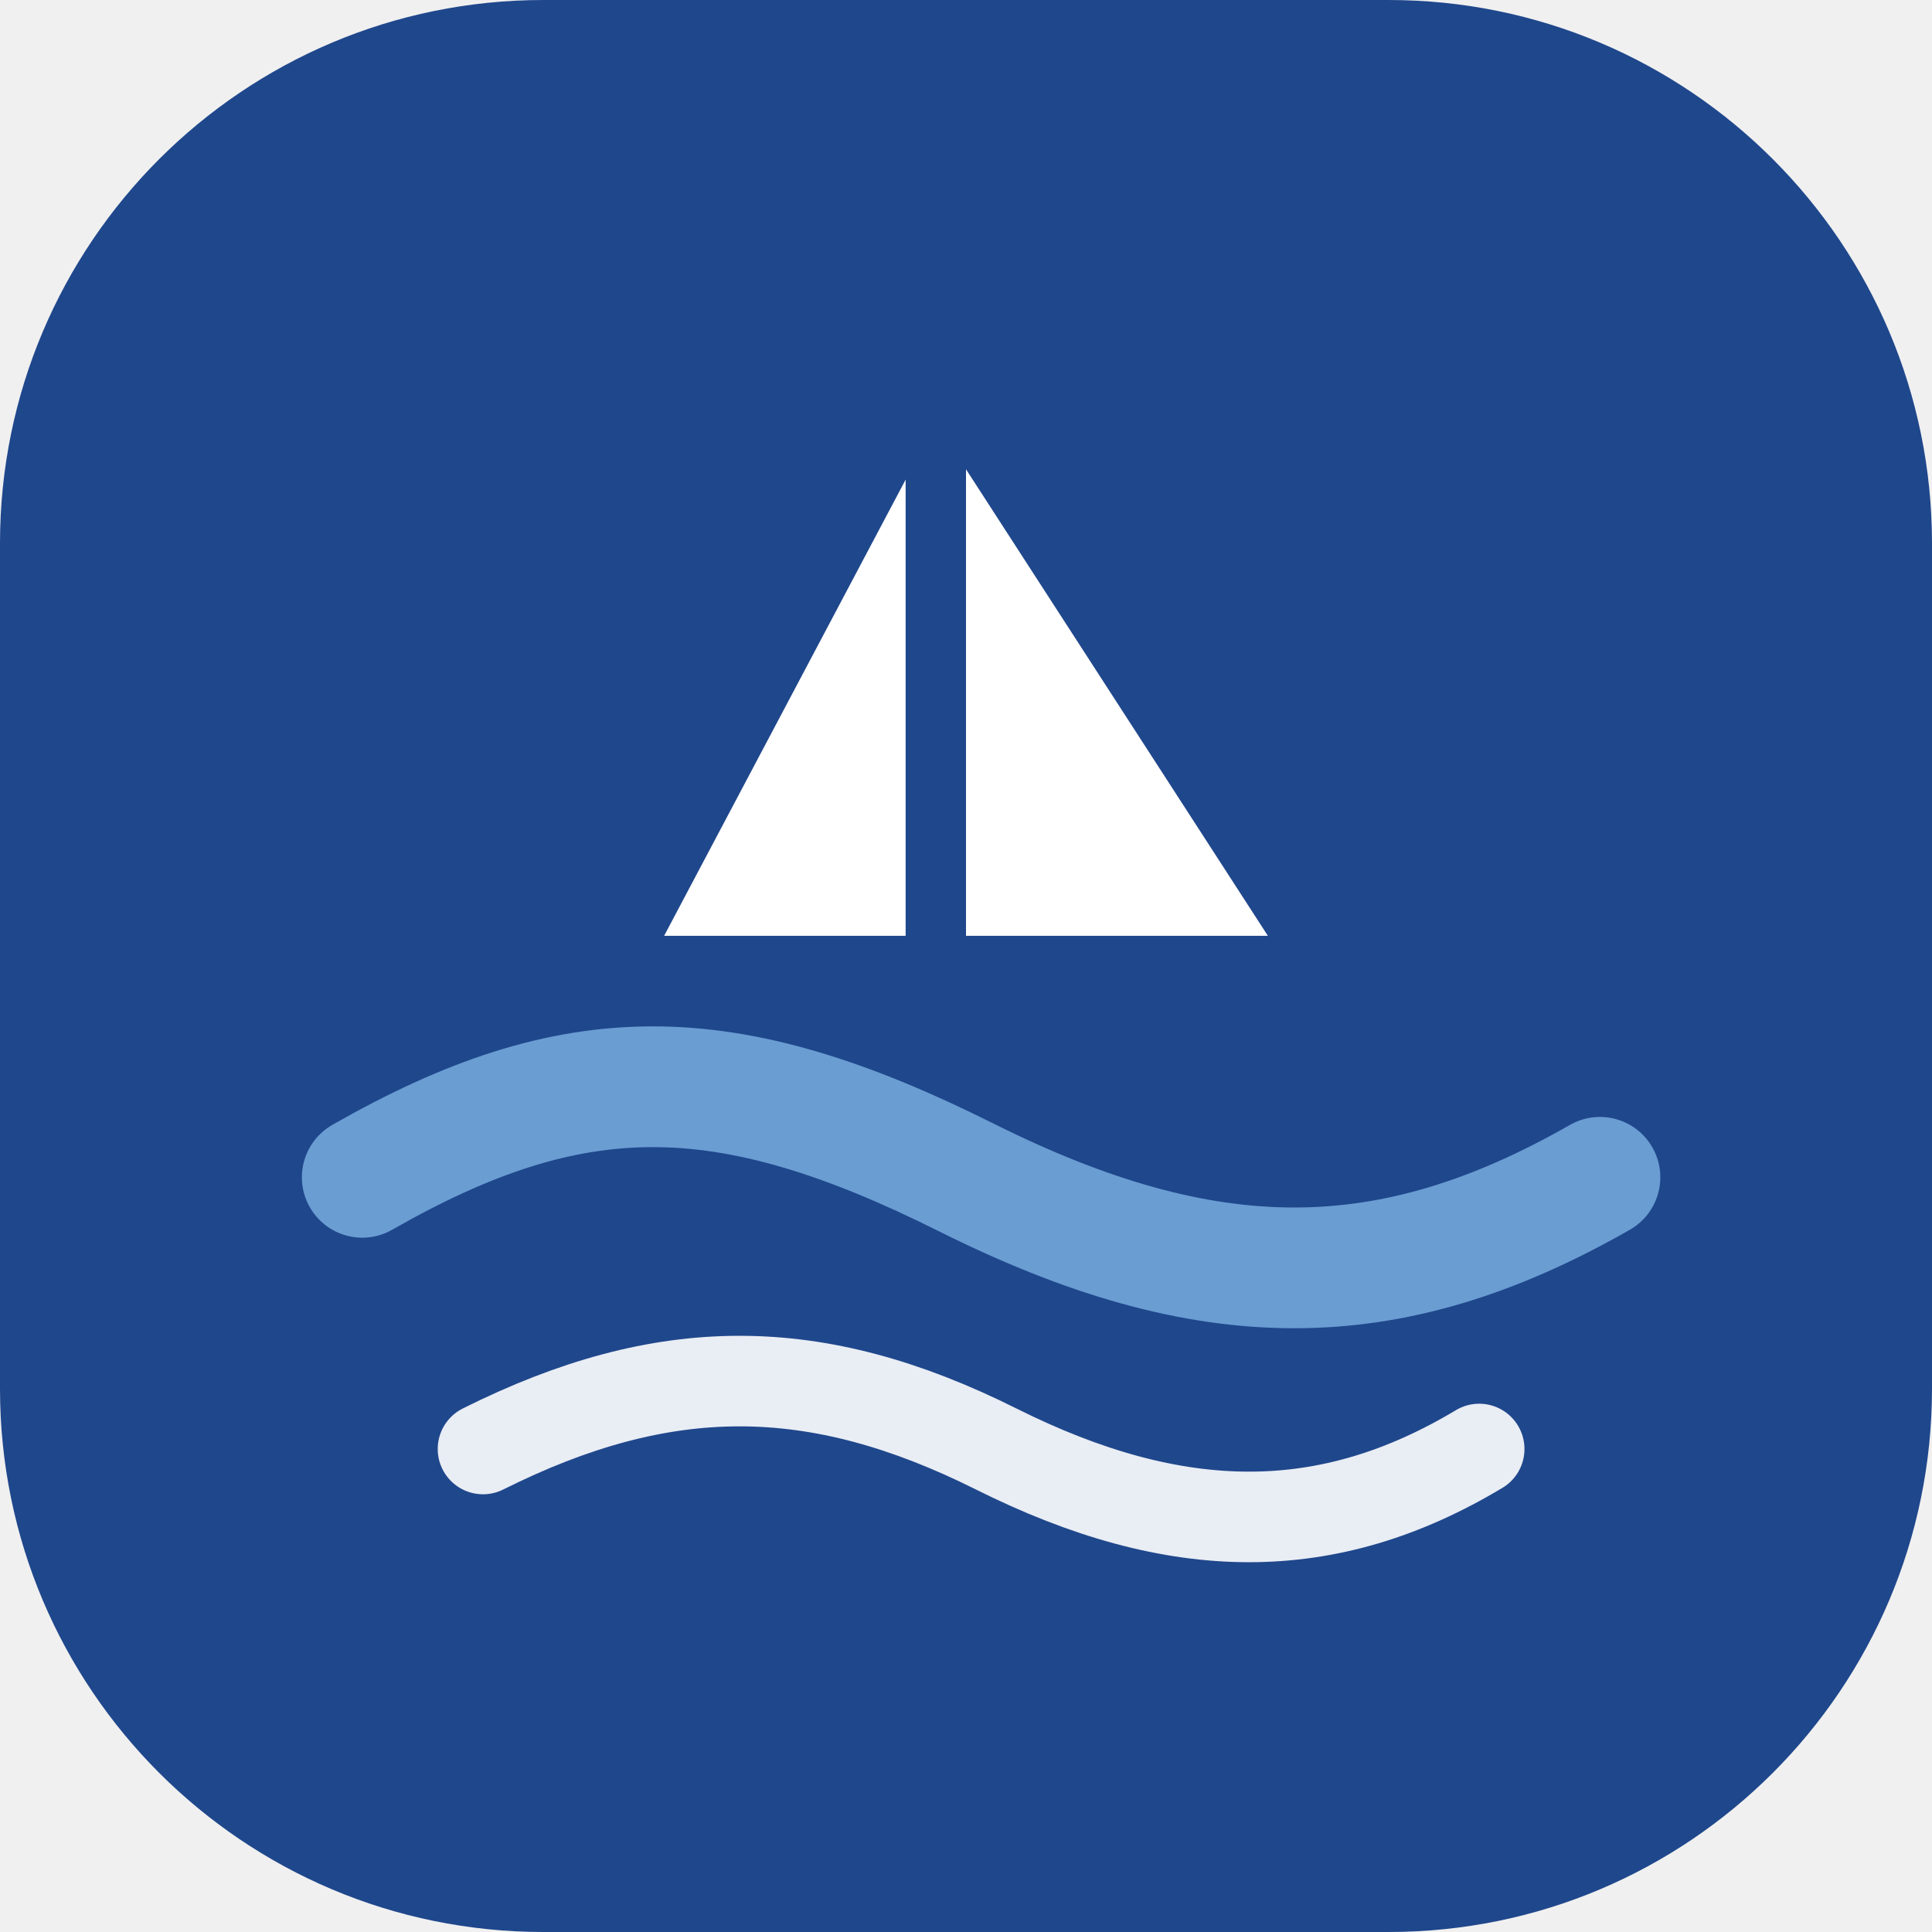
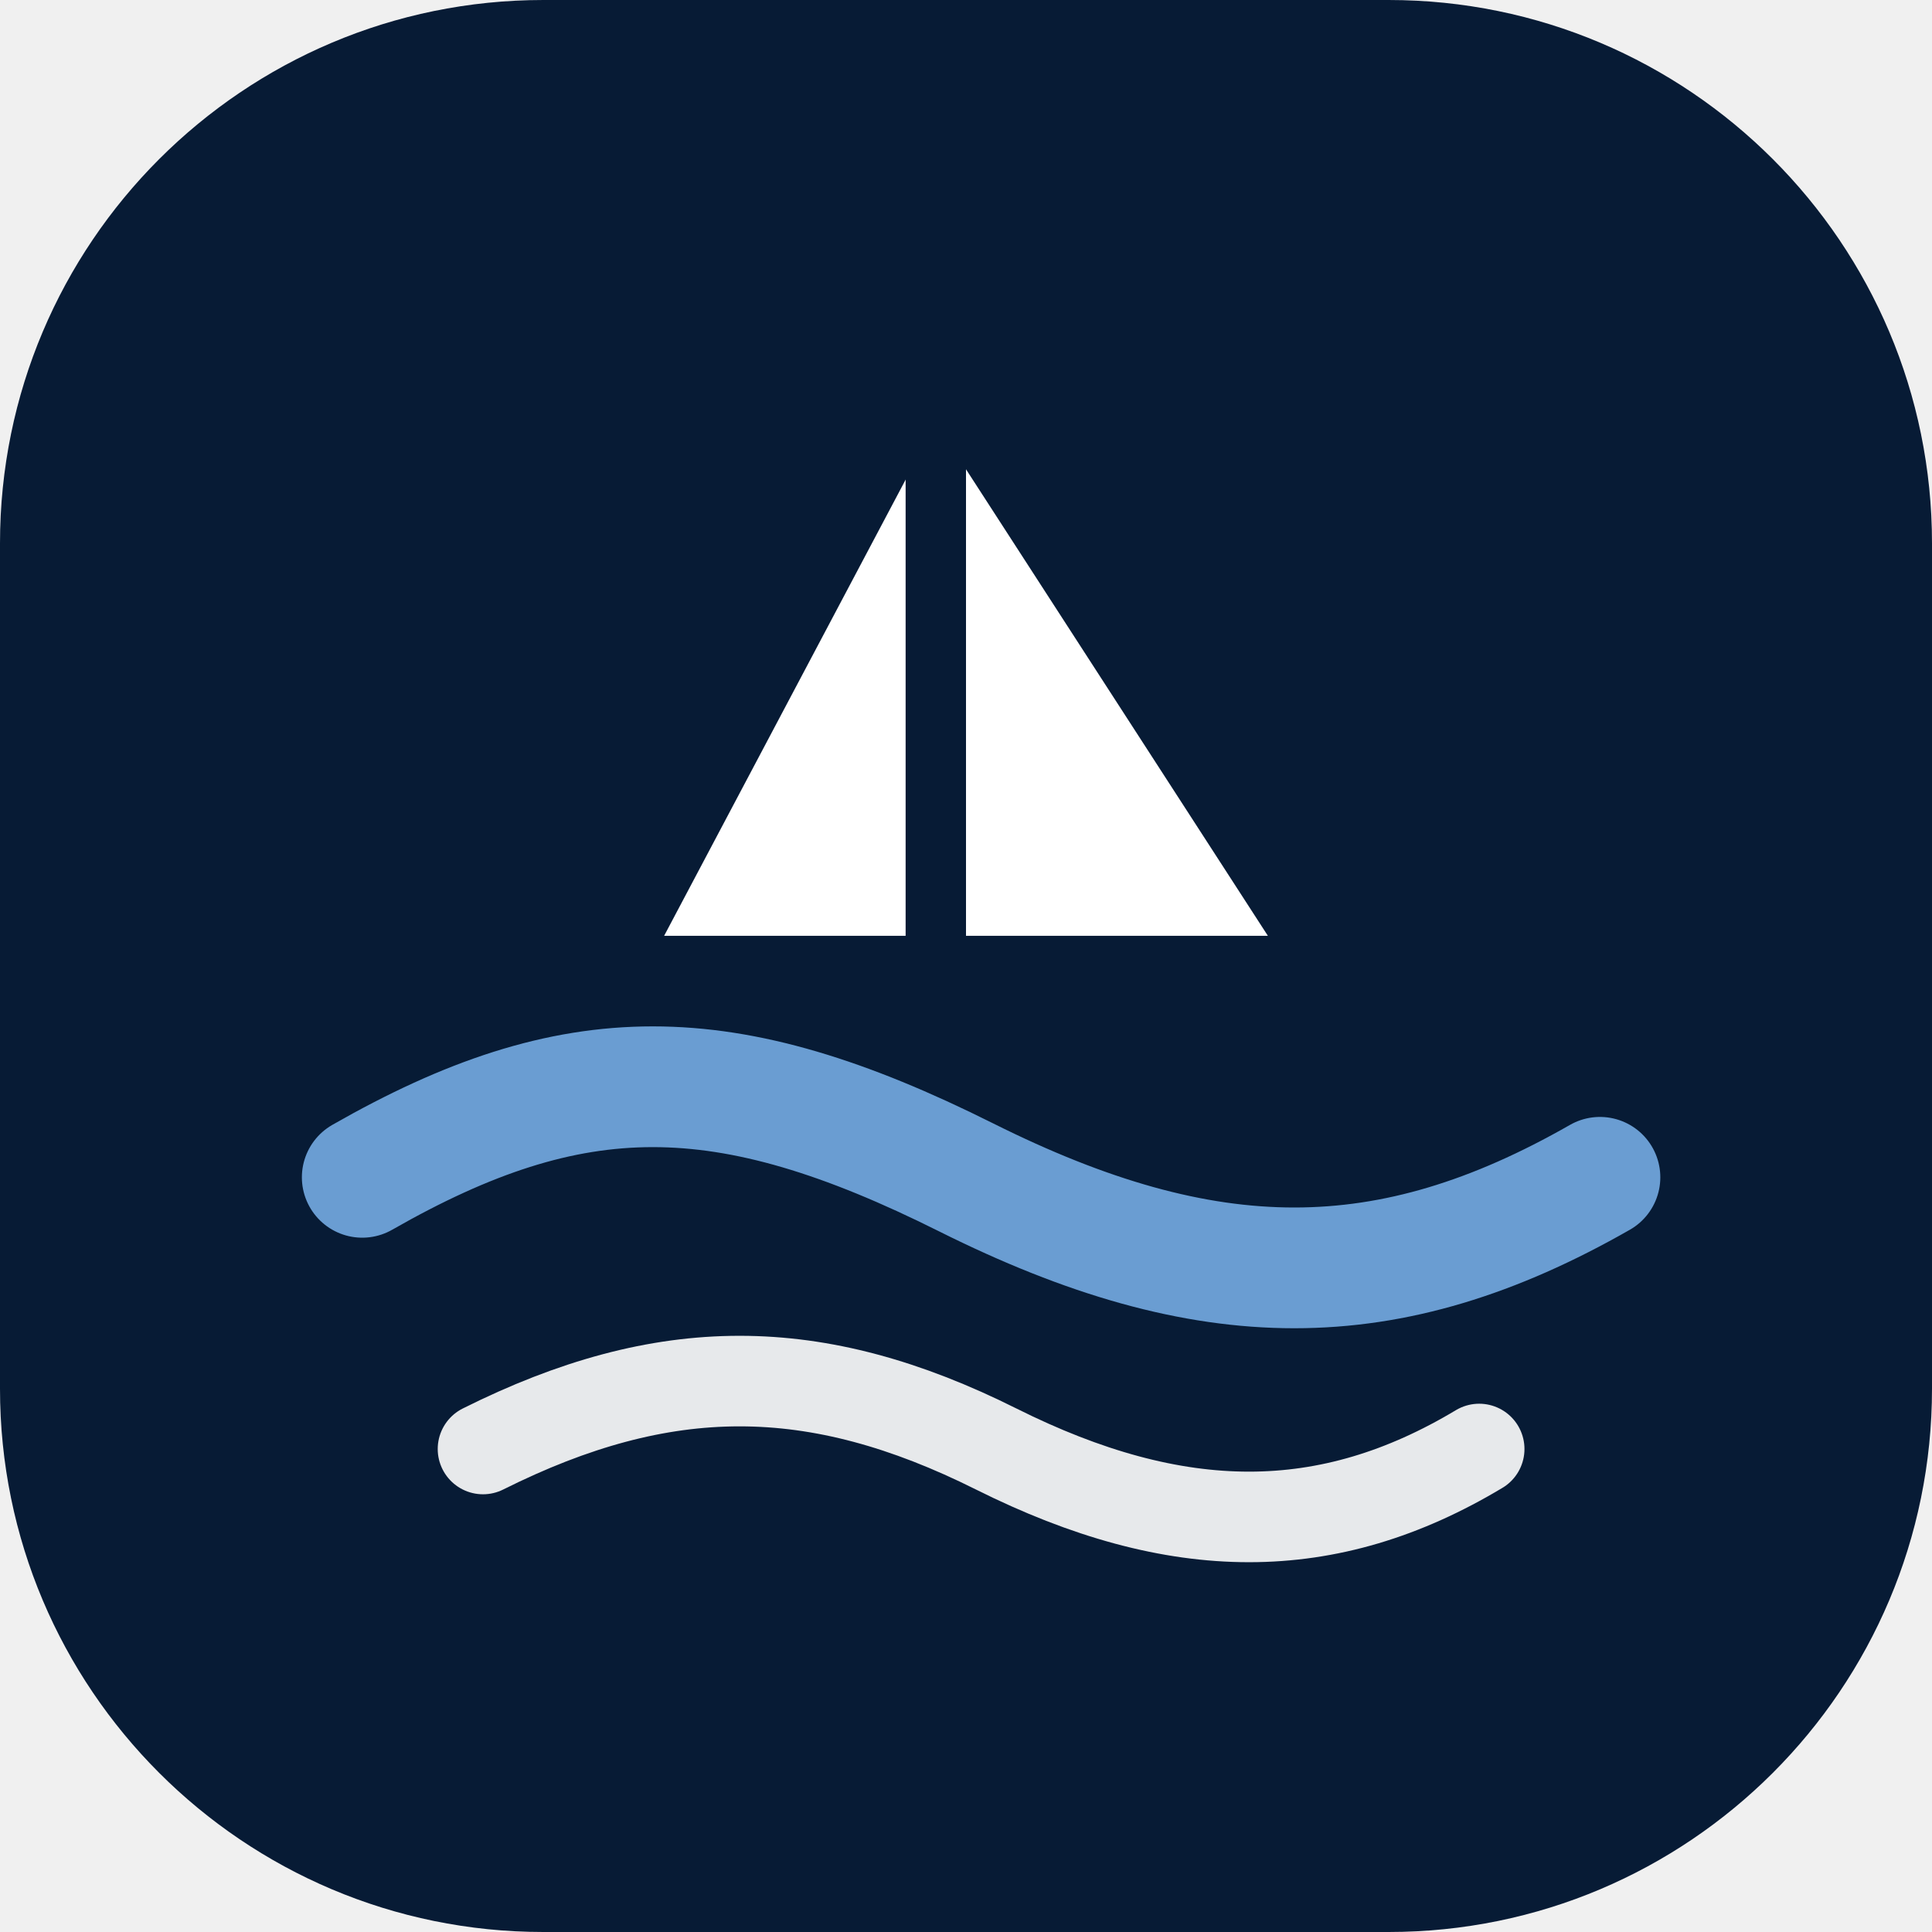
<svg xmlns="http://www.w3.org/2000/svg" width="64" height="64" viewBox="0 0 64 64" fill="none">
-   <rect width="64" height="64" rx="18" fill="#1f478c" />
+   <rect width="64" height="64" rx="18" fill="#071b35" />
  <path d="M12 39C19 35 24 35 32 39C40 43 46 43 53 39" stroke="#6a9dd2" stroke-width="4" stroke-linecap="round" />
  <path d="M16 48C22 45 27 45 33 48C39 51 44 51 49 48" stroke="#fff" stroke-width="3" stroke-linecap="round" opacity=".9" />
  <path d="M22 31L31 14L42 31H22Z" fill="#fff" />
-   <path d="M31 14V32" stroke="#1f478c" stroke-width="2" />
+   <path d="M31 14V32" stroke="#071b35" stroke-width="2" />
</svg>
